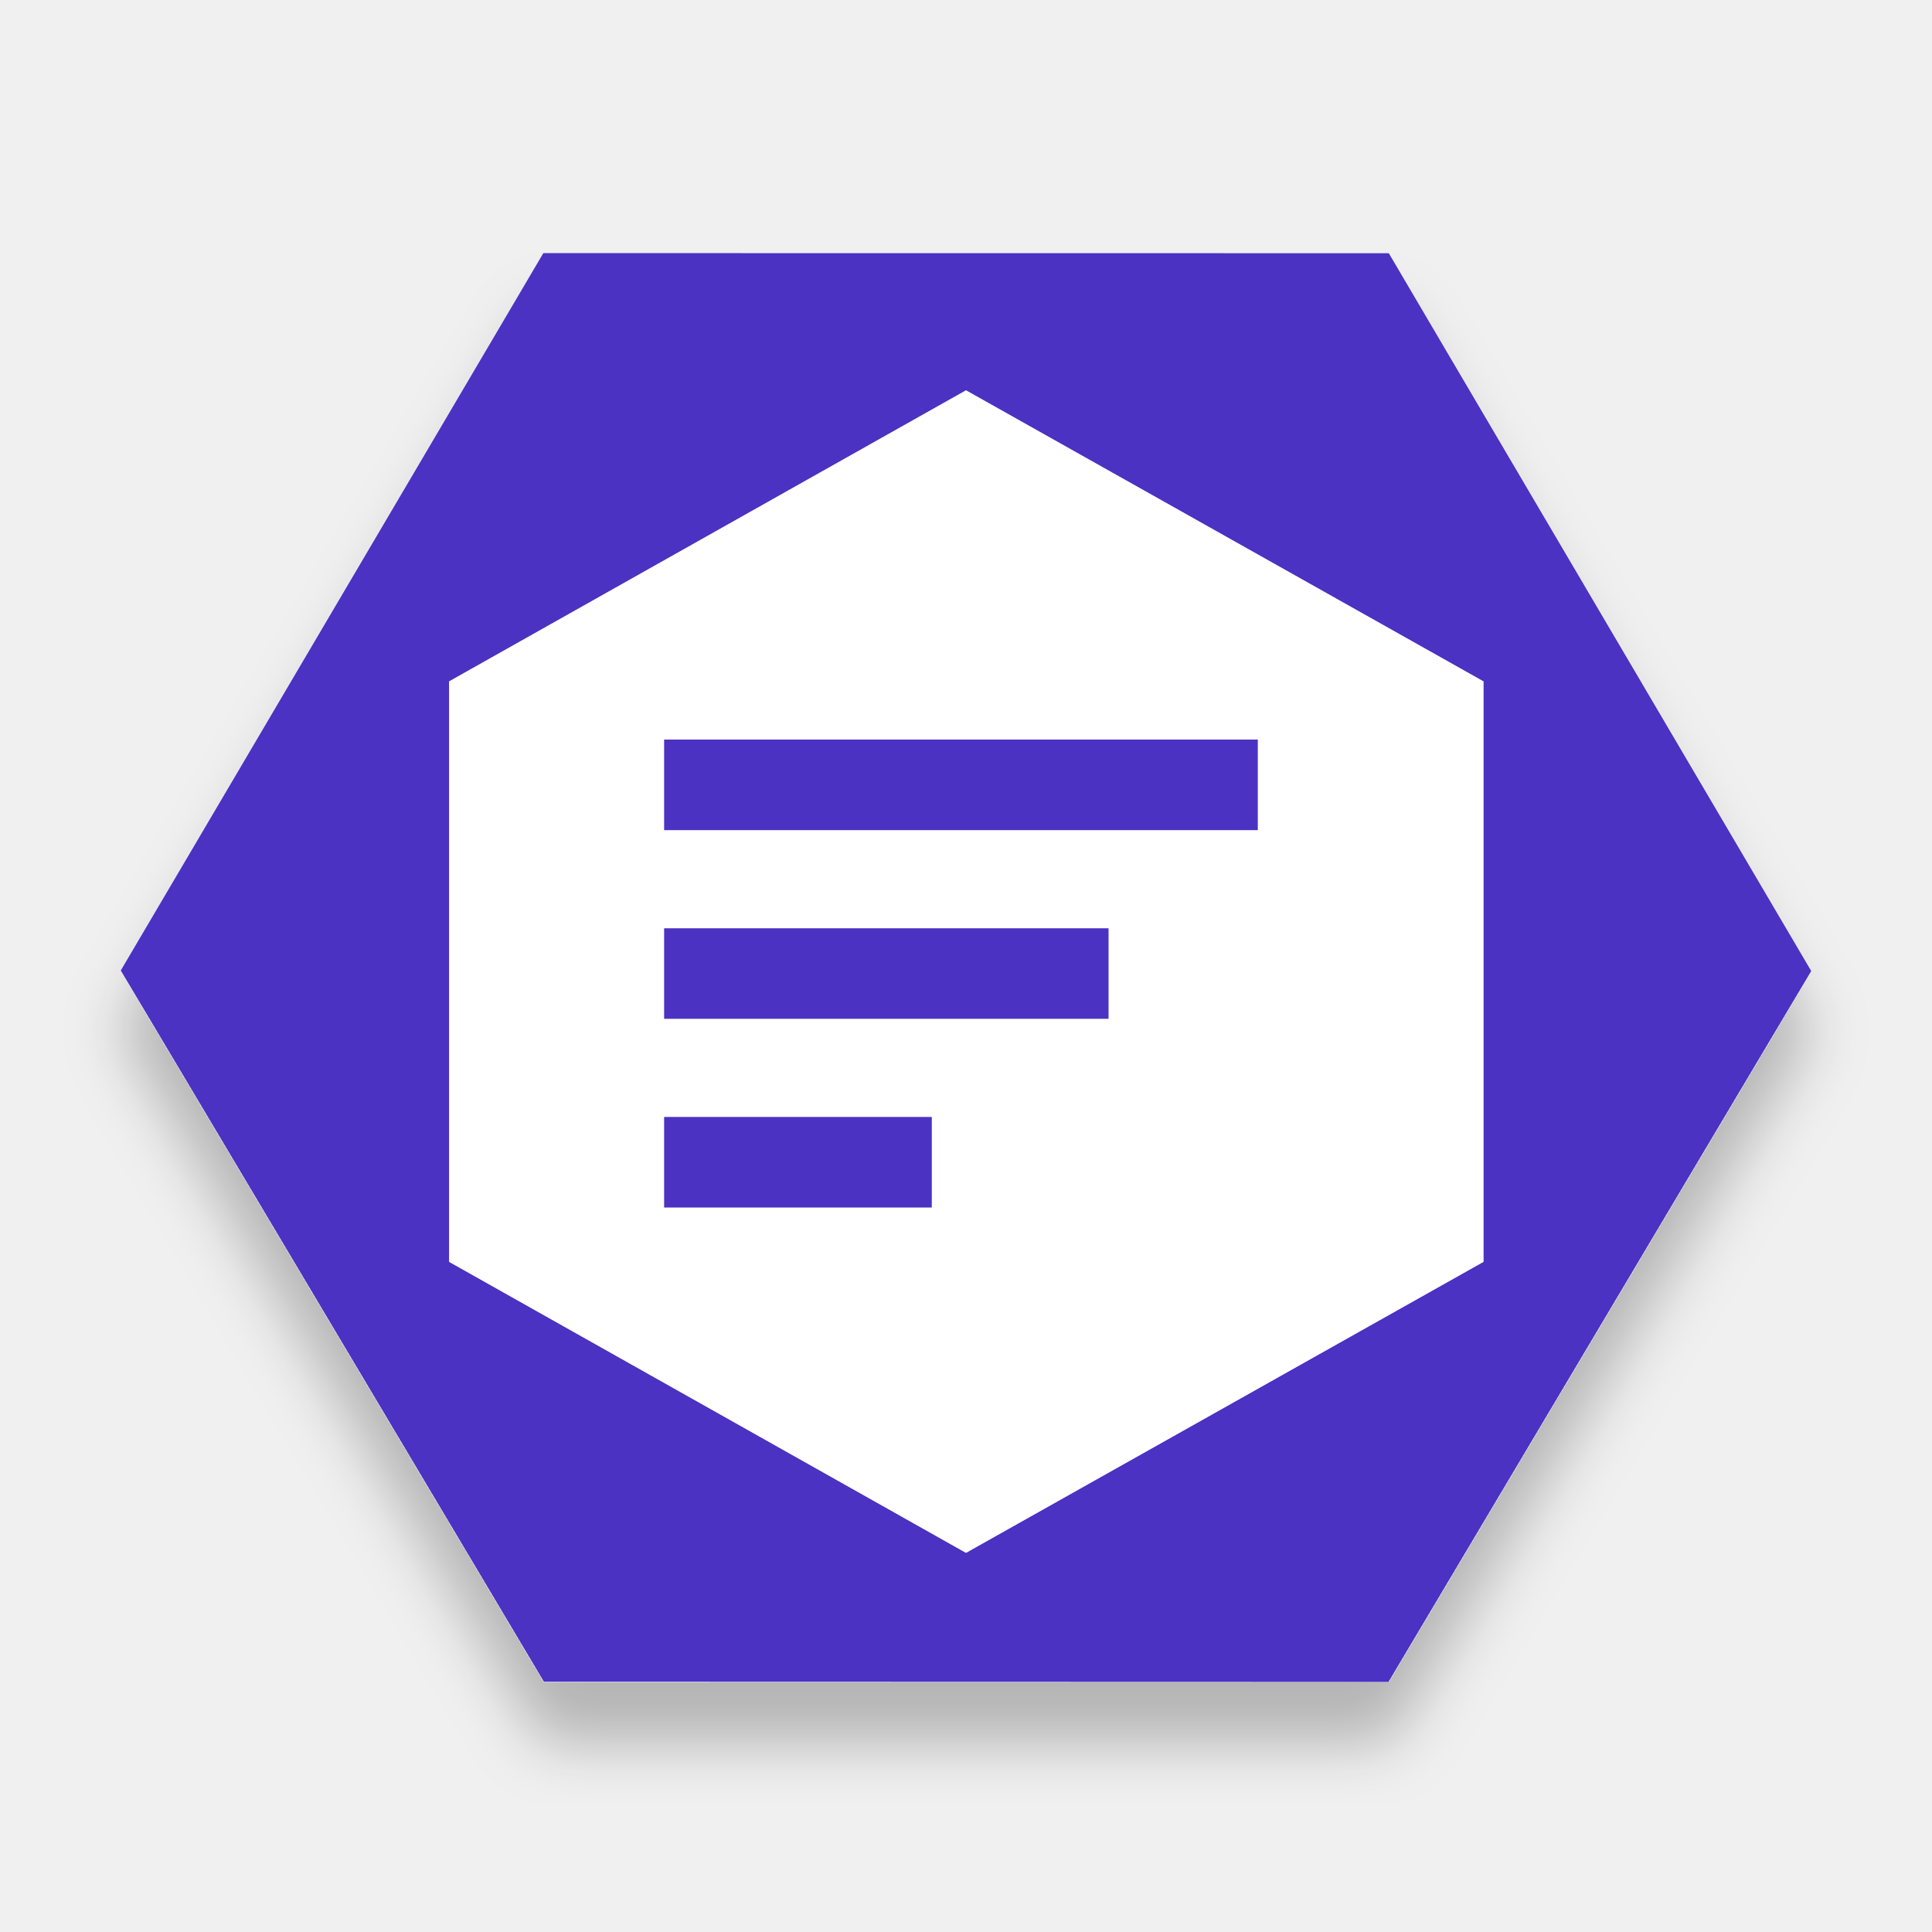
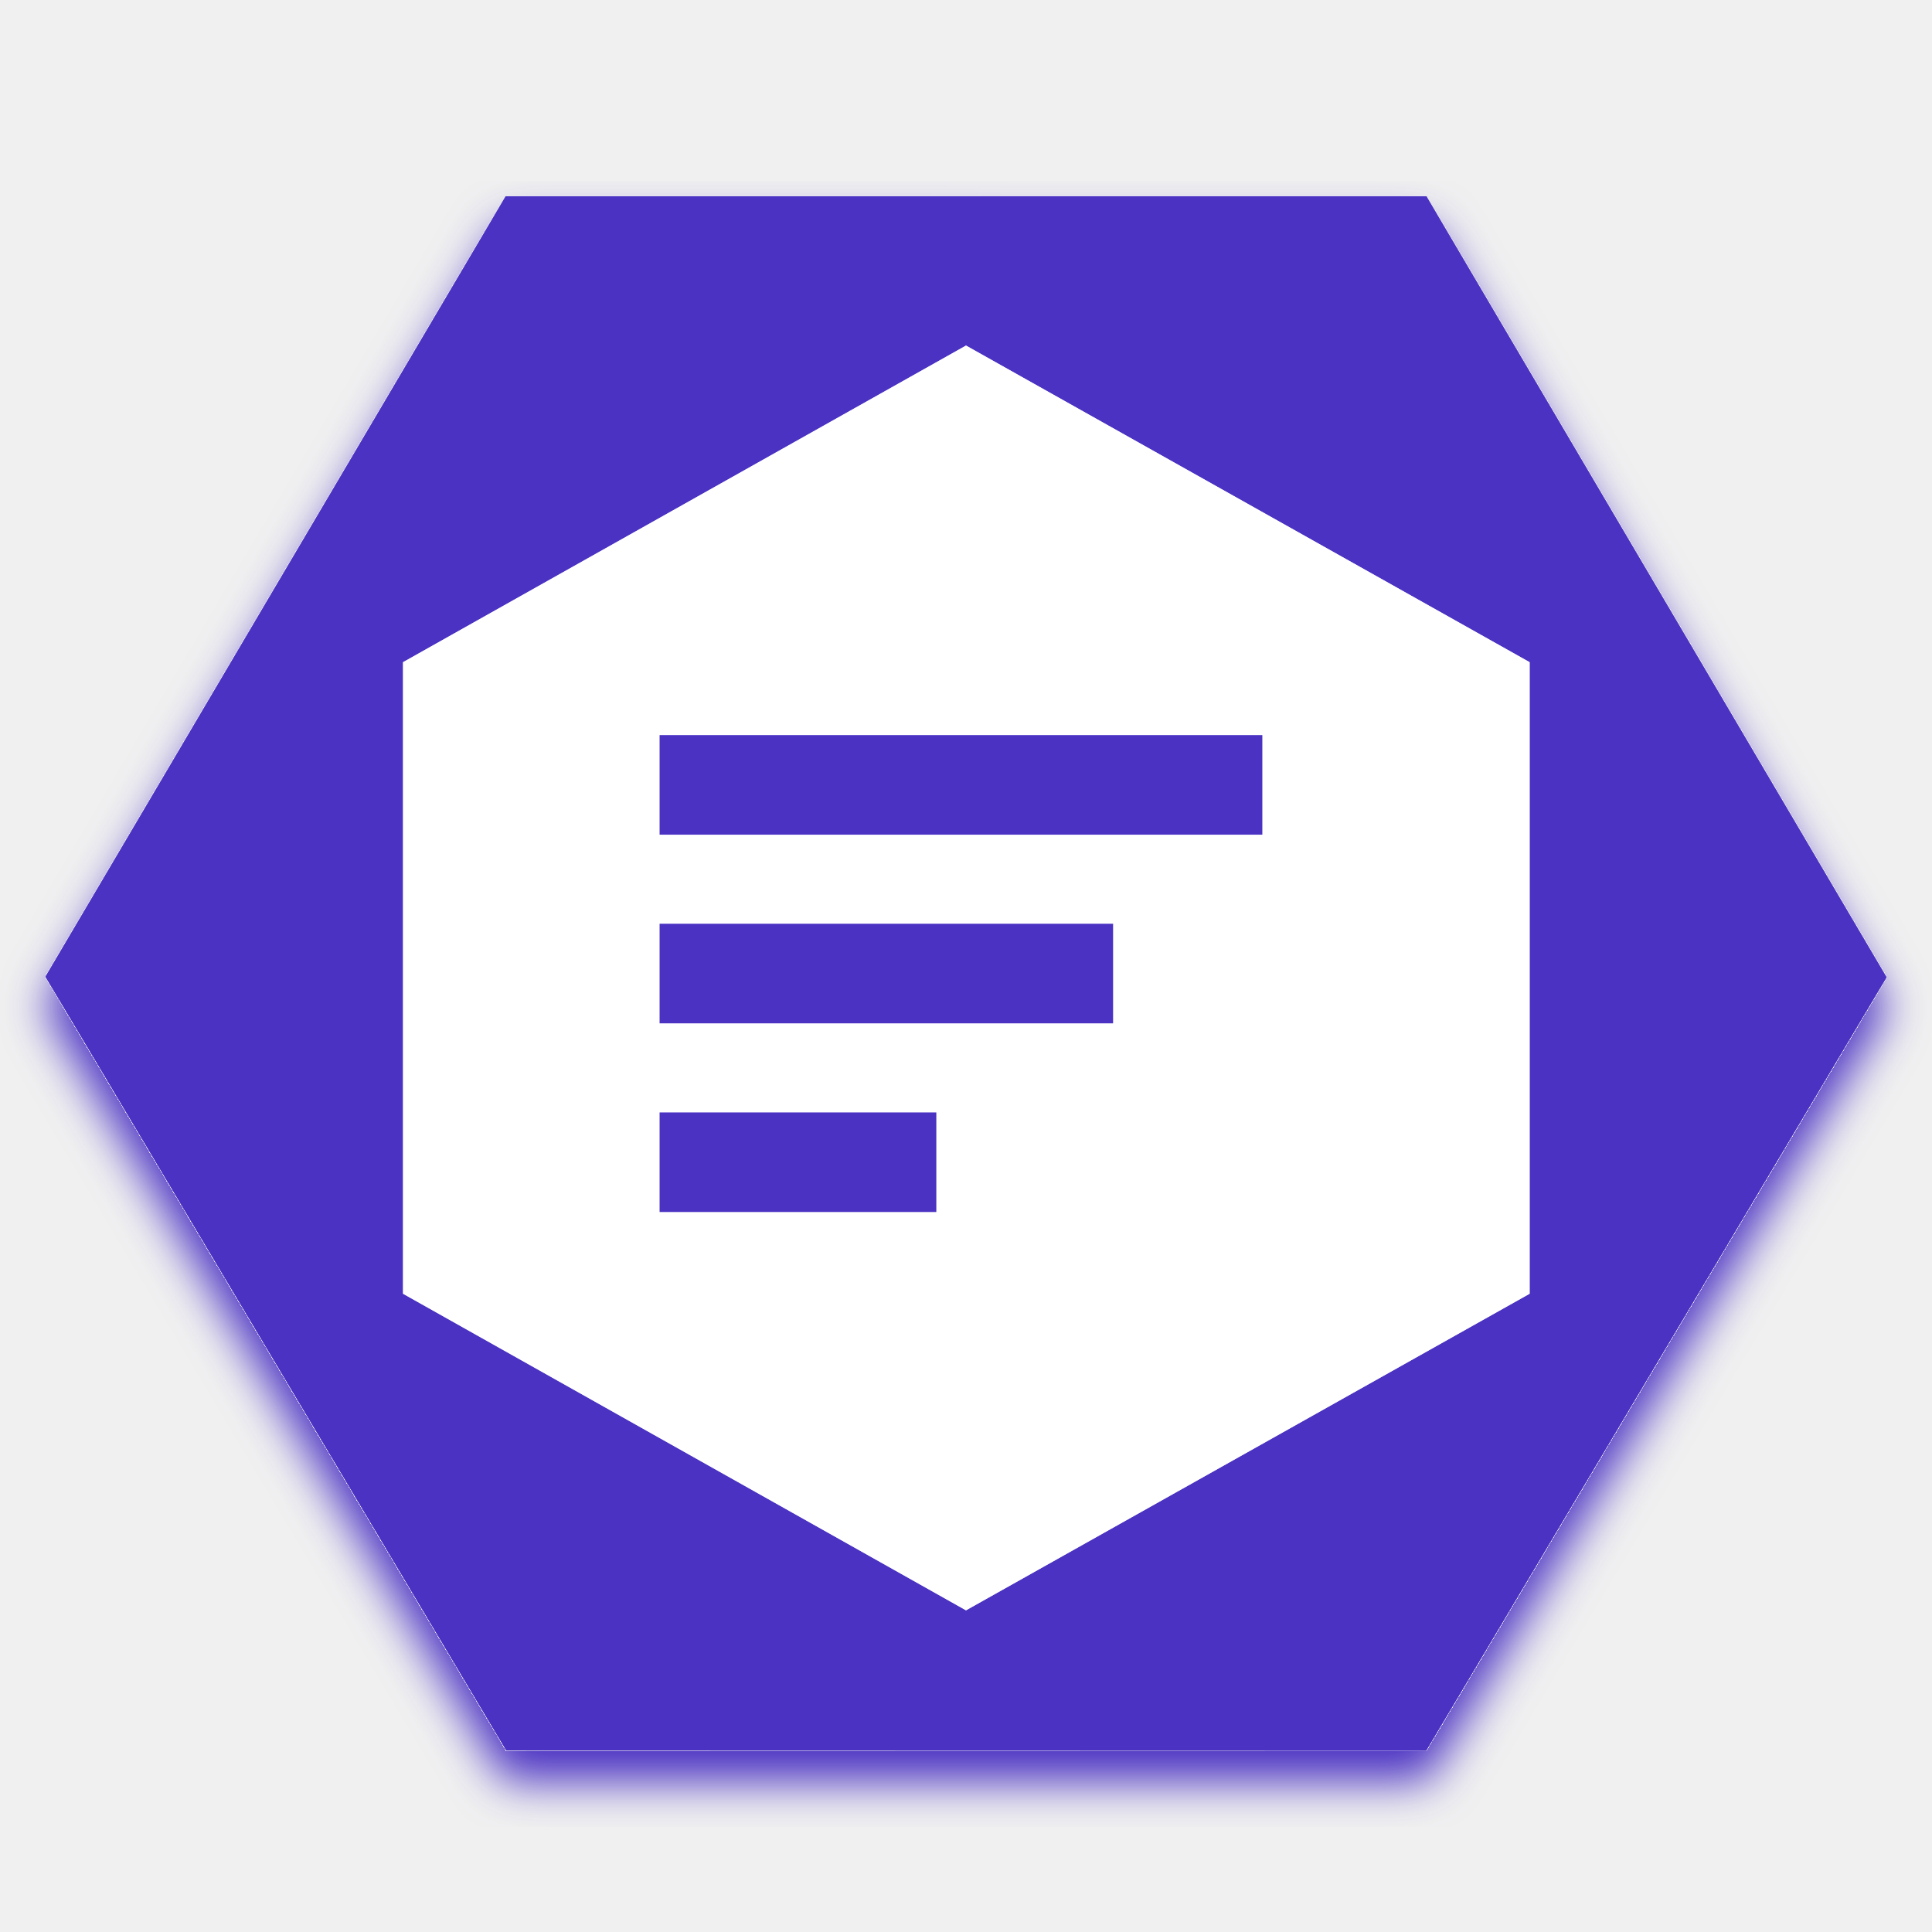
<svg xmlns="http://www.w3.org/2000/svg" viewBox="0 0 128 128" fill="none">
-   <g filter="url(#filter0_d_904_161)">
-     <path d="M91.99 111.436L36.035 111.42L8 64.296L35.997 16.77L92.012 16.776L120 64.332L91.99 111.436ZM98.28 83.6V45.144L64 25.864L29.76 45.144V83.6L64 102.876L98.28 83.6Z" fill="#4B32C3" />
-     <path d="M98.28 83.6V45.144L64 25.864L29.76 45.144V83.6L64 102.876L98.28 83.6Z" fill="white" />
+   <g filter="url(#filter0_d_951_190)">
+     <path d="M94.489 116L33.538 115.983L3 64.71L33.496 13L94.513 13.006L125 64.749L94.489 116ZM101.341 85.713V43.872L64 22.895L26.703 43.872V85.713L64 106.687L101.341 85.713Z" fill="#4B32C3" />
+     <path d="M101.341 85.713V43.872L64 22.895L26.703 43.872V85.713L64 106.687L101.341 85.713Z" fill="white" />
  </g>
-   <path d="M58.734 77H47M70.445 64.5H47M80.333 52H47" stroke="#4B32C3" stroke-width="6" stroke-miterlimit="12.51" stroke-linecap="square" stroke-linejoin="round" />
+   <path d="M58.734 77H47M70.445 64.5H47M80.333 52H47" stroke="#4B32C3" stroke-width="6.6" stroke-miterlimit="12.51" stroke-linecap="square" stroke-linejoin="round" />
  <defs>
-     <filter id="filter0_d_904_161" x="4" y="16.77" width="120" height="102.666" filterUnits="userSpaceOnUse" color-interpolation-filters="sRGB">
+     <filter id="filter0_d_951_190" x="0" y="12" width="128" height="109" filterUnits="userSpaceOnUse" color-interpolation-filters="sRGB">
      <feFlood flood-opacity="0" result="BackgroundImageFix" />
      <feColorMatrix in="SourceAlpha" type="matrix" values="0 0 0 0 0 0 0 0 0 0 0 0 0 0 0 0 0 0 127 0" result="hardAlpha" />
-       <feOffset dy="4" />
-       <feGaussianBlur stdDeviation="2" />
+       <feOffset dy="2" />
+       <feGaussianBlur stdDeviation="1.5" />
      <feComposite in2="hardAlpha" operator="out" />
-       <feColorMatrix type="matrix" values="0 0 0 0 0 0 0 0 0 0 0 0 0 0 0 0 0 0 0.25 0" />
-       <feBlend mode="normal" in2="BackgroundImageFix" result="effect1_dropShadow_904_161" />
-       <feBlend mode="normal" in="SourceGraphic" in2="effect1_dropShadow_904_161" result="shape" />
+       <feColorMatrix type="matrix" values="0 0 0 0 0.294 0 0 0 0 0.196 0 0 0 0 0.765 0 0 0 1 0" />
+       <feBlend mode="normal" in2="BackgroundImageFix" result="effect1_dropShadow_951_190" />
+       <feBlend mode="normal" in="SourceGraphic" in2="effect1_dropShadow_951_190" result="shape" />
    </filter>
  </defs>
</svg>
